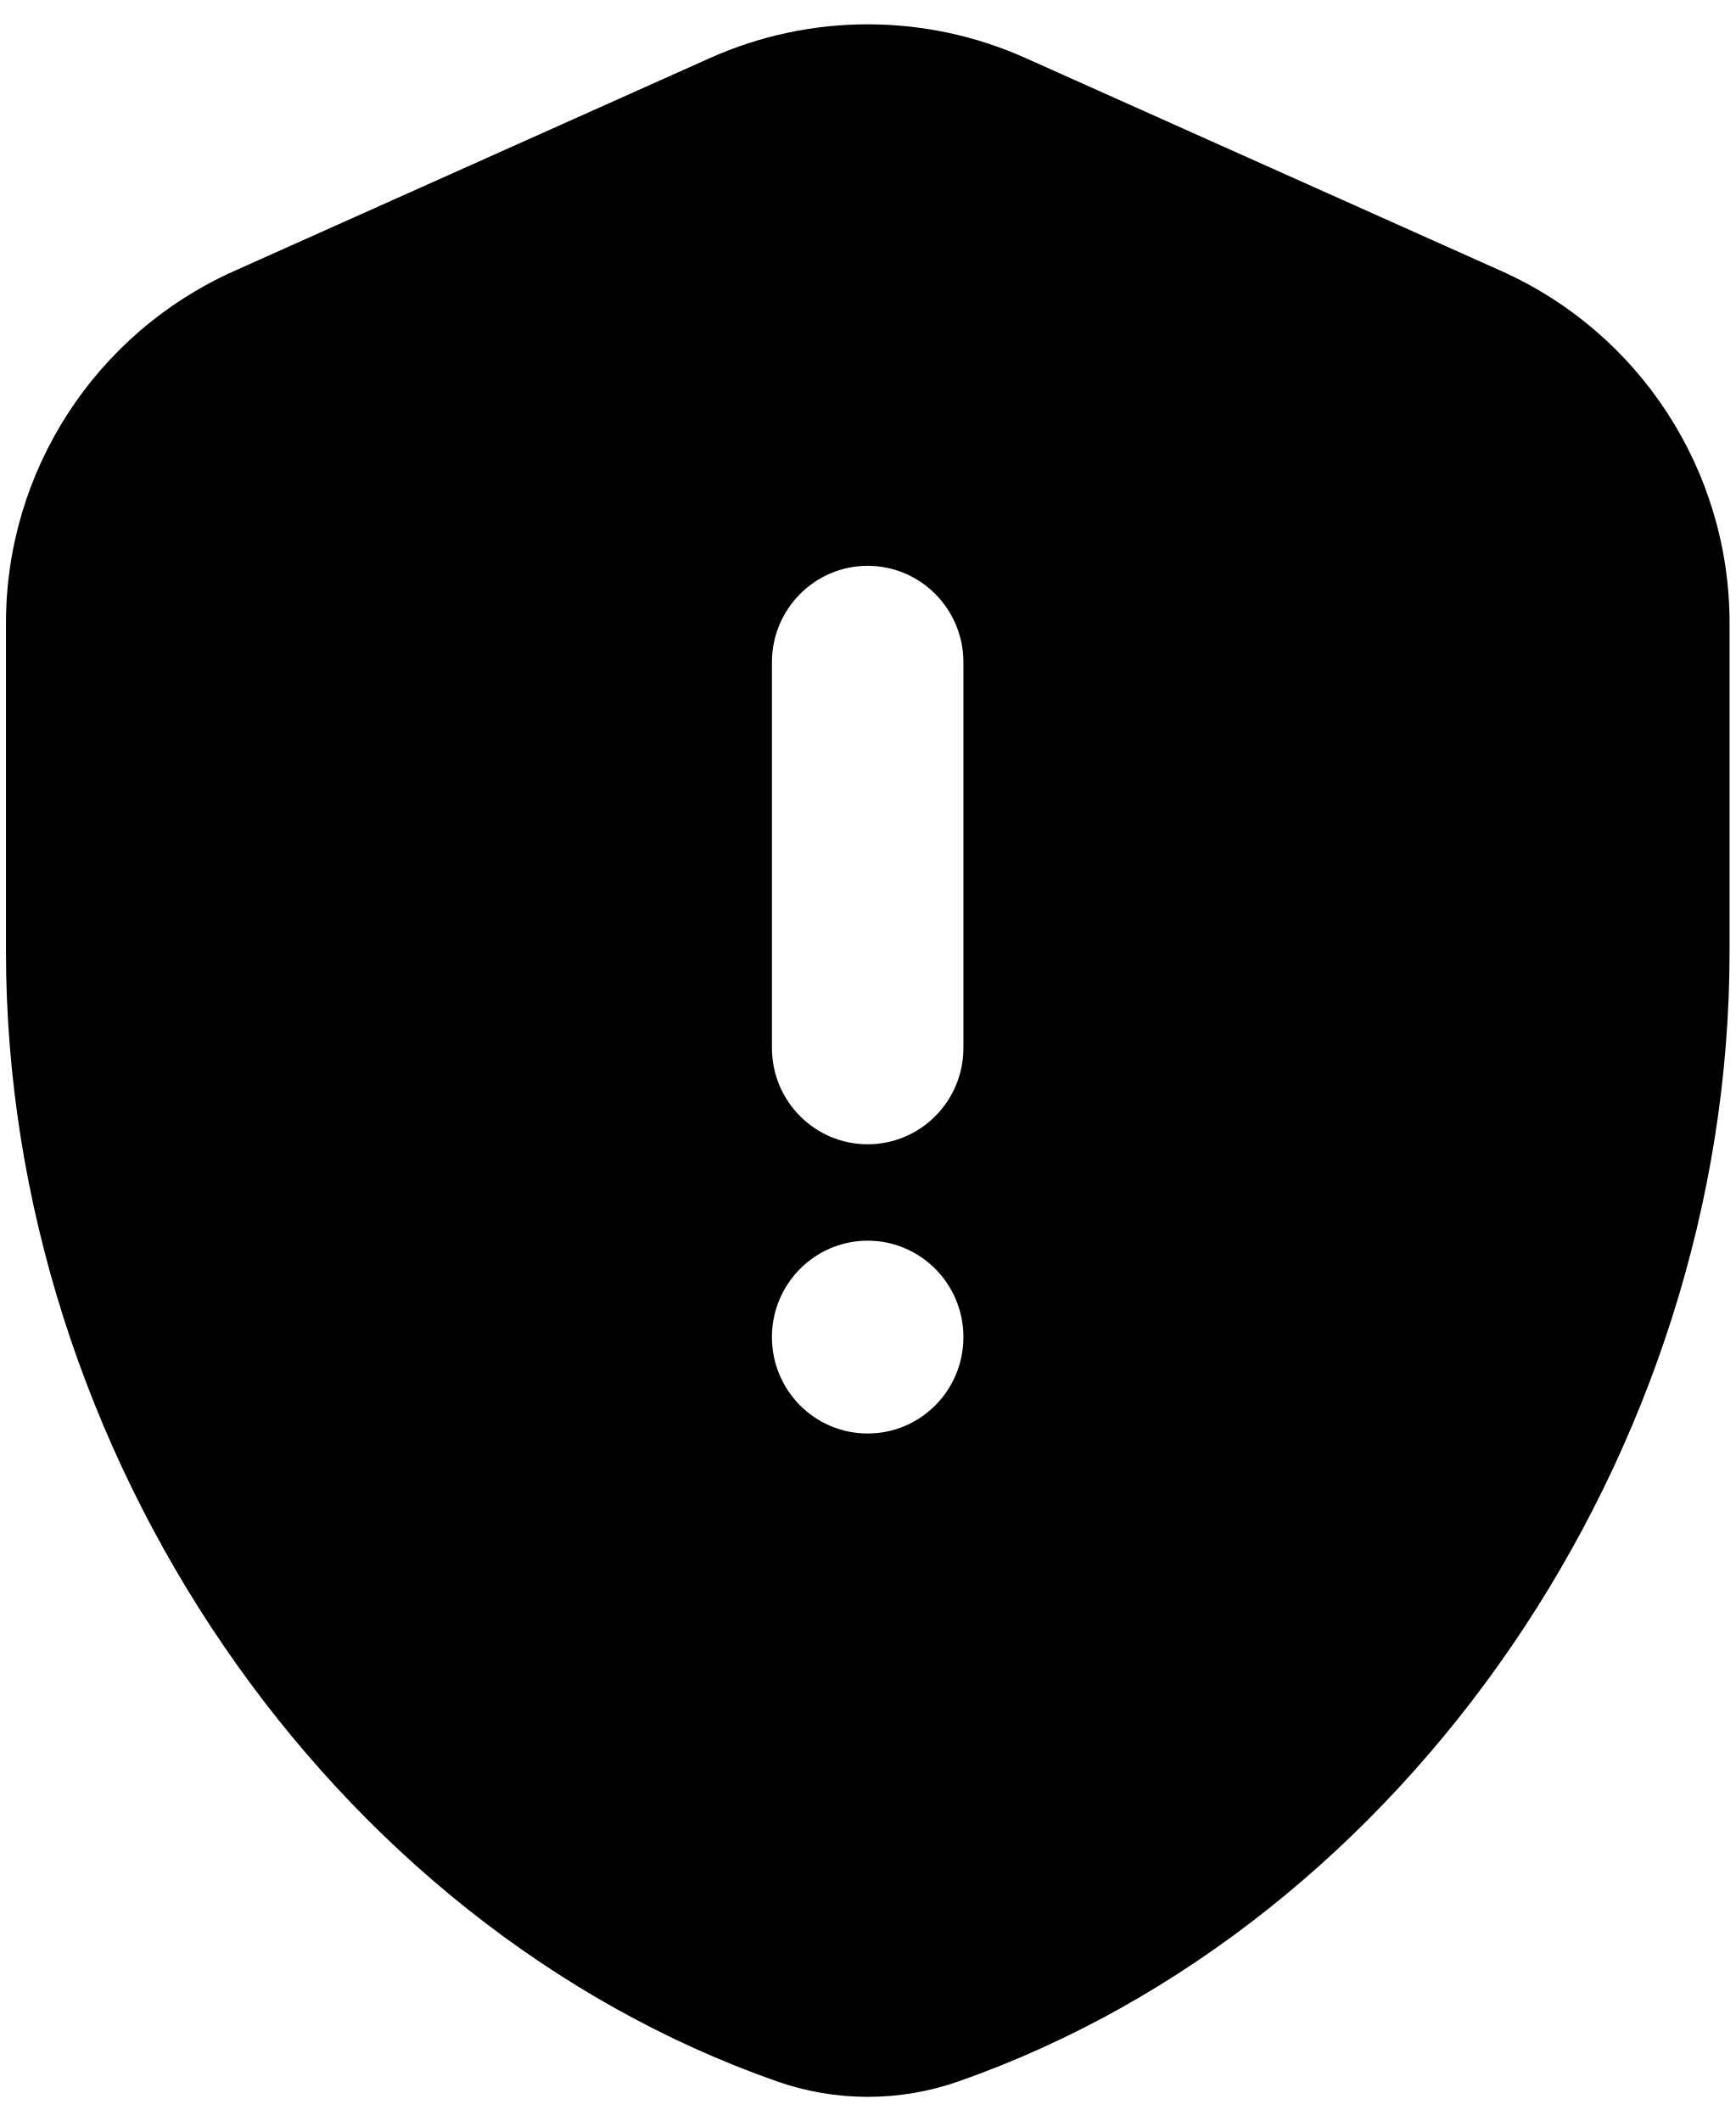
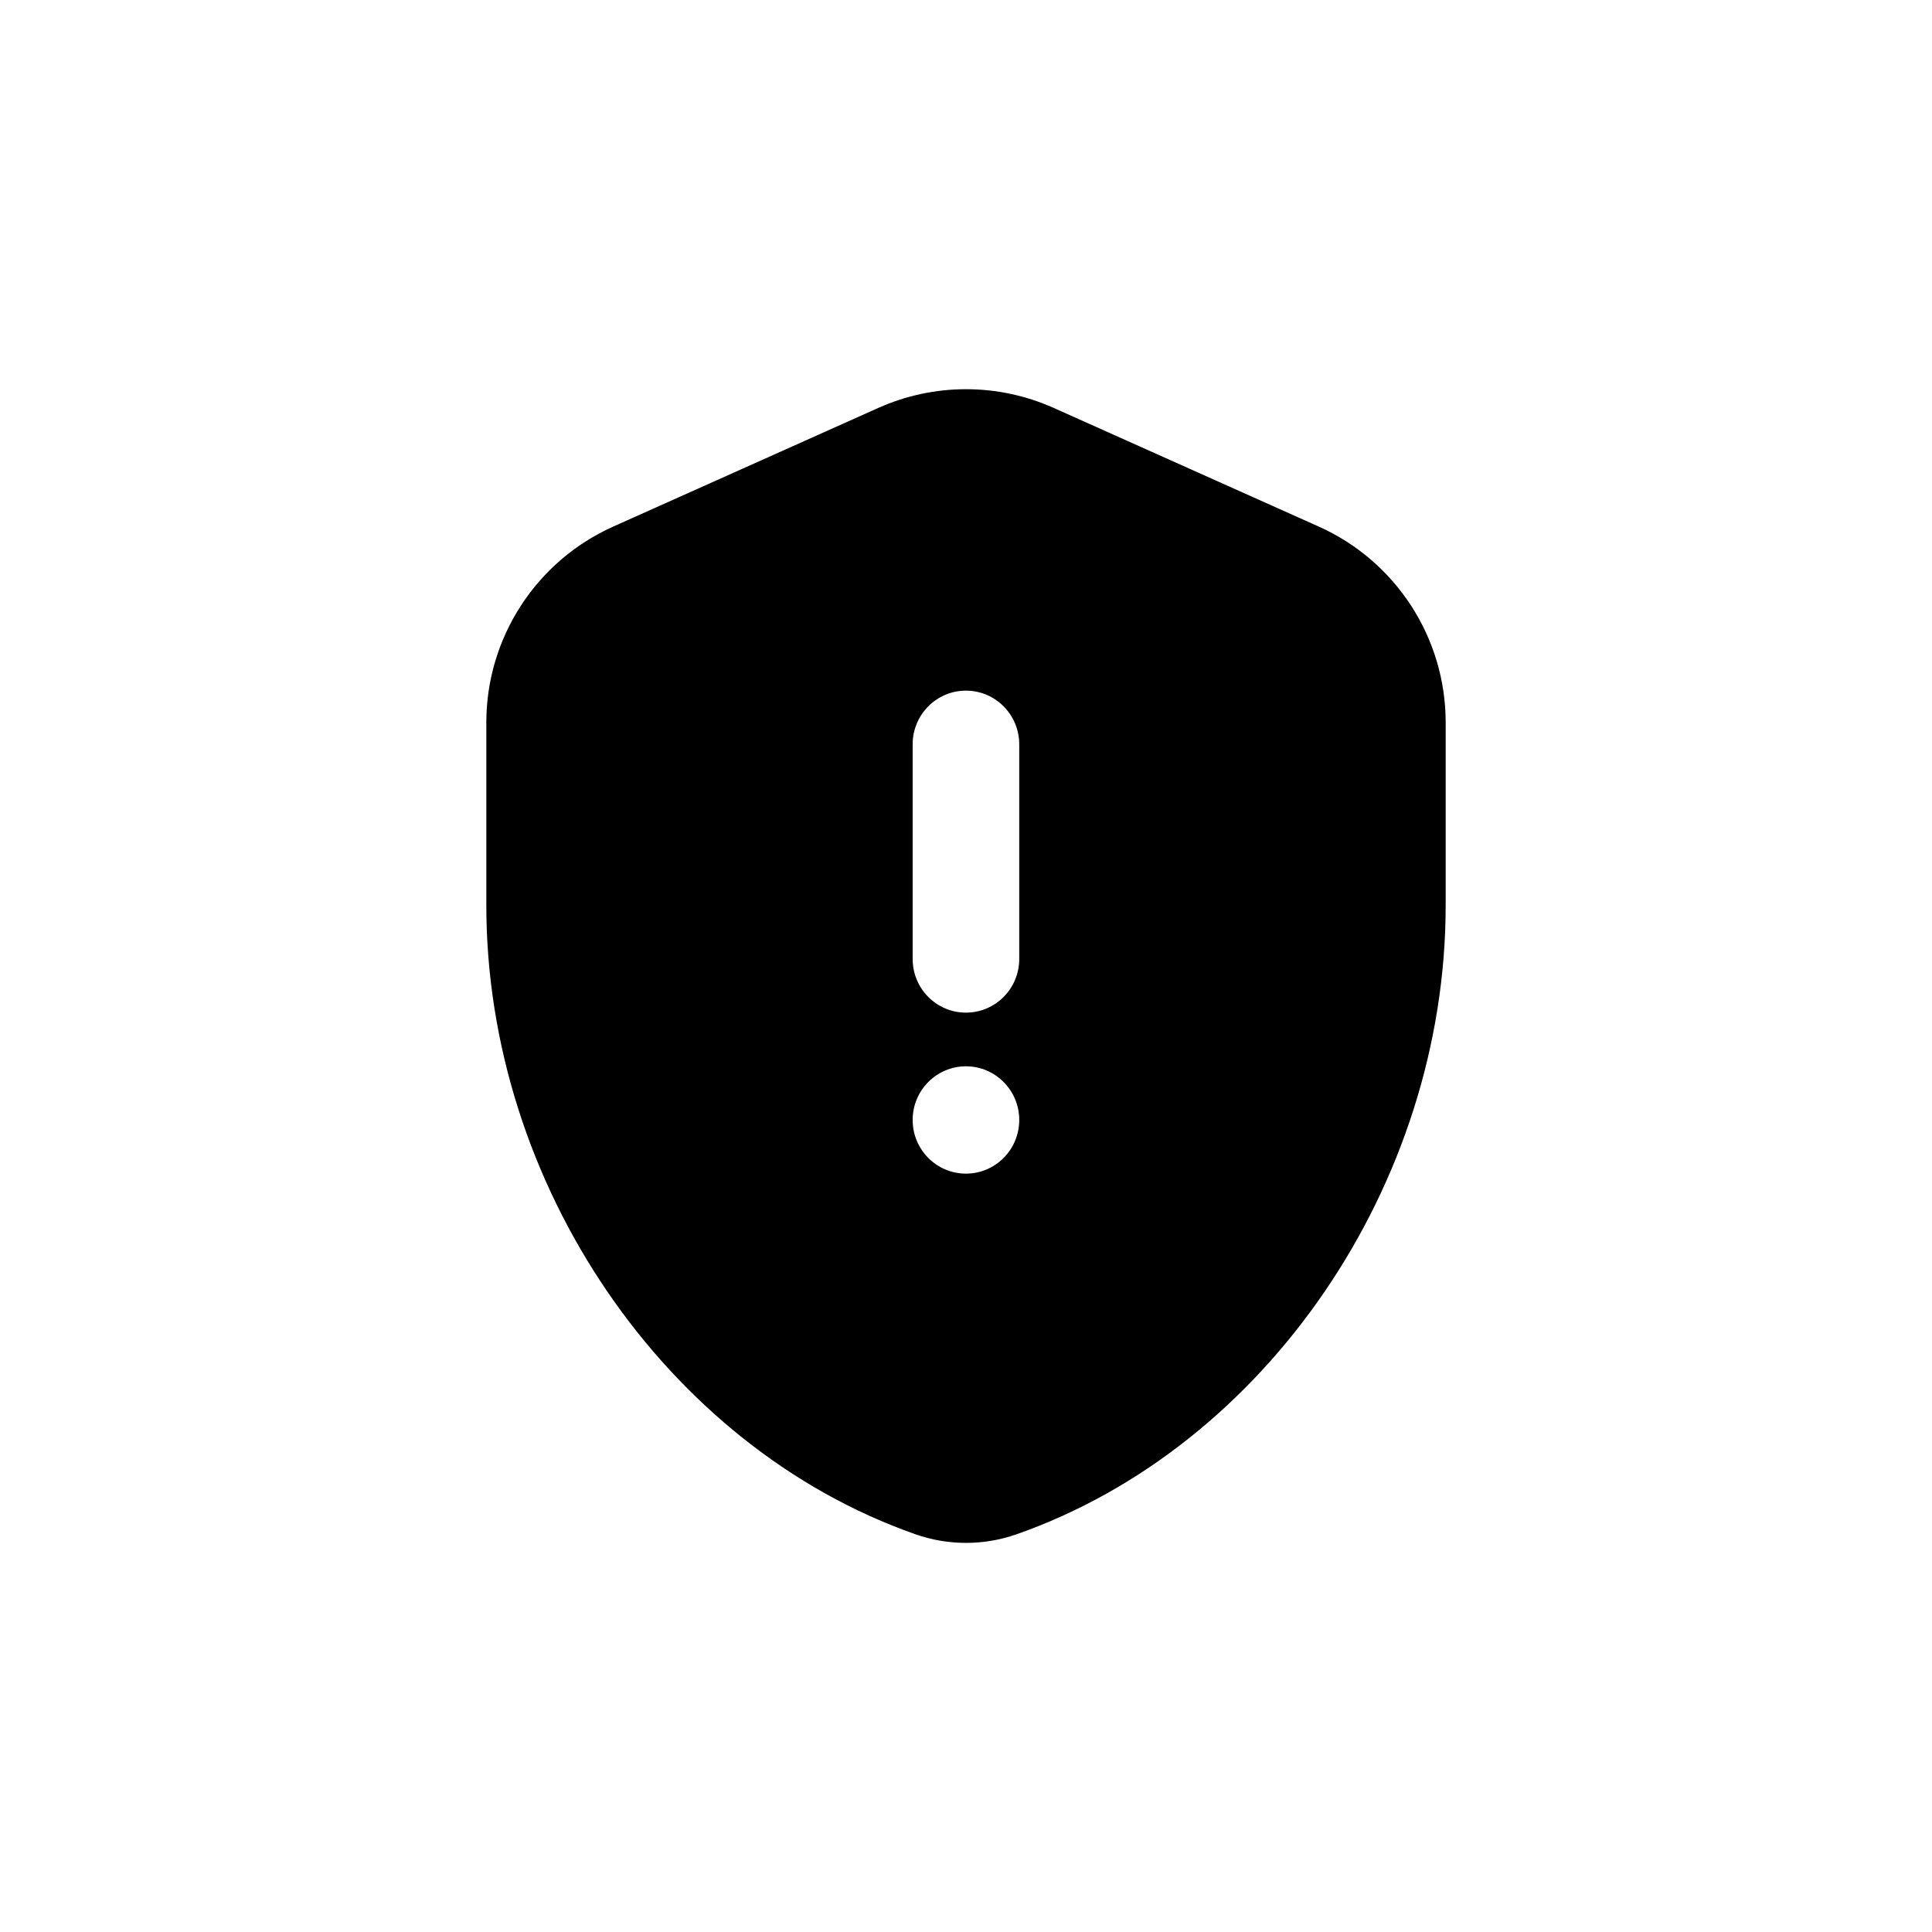
- <svg xmlns="http://www.w3.org/2000/svg" width="18" height="22" viewBox="0 0 18 22" fill="none">
-   <path d="M7.366 0.601C8.406 0.136 9.594 0.136 10.634 0.601L15.571 2.811C17.011 3.455 17.938 4.885 17.938 6.462V9.869C17.938 15.073 14.585 19.961 9.942 21.589C9.333 21.803 8.667 21.803 8.058 21.589C3.415 19.961 0.062 15.073 0.062 9.869V6.462C0.062 4.885 0.989 3.455 2.429 2.811L7.366 0.601ZM8.999 12.869C8.451 12.869 8.006 13.317 8.006 13.869C8.006 14.422 8.451 14.869 8.999 14.869C9.547 14.869 9.992 14.422 9.992 13.869C9.992 13.317 9.547 12.869 8.999 12.869ZM8.999 5.869C8.451 5.869 8.006 6.317 8.006 6.869V10.869C8.006 11.422 8.451 11.869 8.999 11.869C9.547 11.869 9.992 11.422 9.992 10.869V6.869C9.992 6.317 9.547 5.869 8.999 5.869Z" fill="currentColor" />
+ <svg xmlns="http://www.w3.org/2000/svg" width="36" height="36" viewBox="0 0 36 36" fill="none">
+   <path d="M16.366 7.601C17.406 7.136 18.594 7.136 19.634 7.601L24.571 9.811C26.011 10.455 26.938 11.885 26.938 13.462V16.869C26.938 22.073 23.585 26.961 18.942 28.589C18.333 28.803 17.667 28.803 17.058 28.589C12.415 26.961 9.062 22.073 9.062 16.869V13.462C9.062 11.885 9.989 10.455 11.429 9.811L16.366 7.601ZM17.999 19.869C17.451 19.869 17.006 20.317 17.006 20.869C17.006 21.422 17.451 21.869 17.999 21.869C18.547 21.869 18.992 21.422 18.992 20.869C18.992 20.317 18.547 19.869 17.999 19.869ZM17.999 12.869C17.451 12.869 17.006 13.317 17.006 13.869V17.869C17.006 18.422 17.451 18.869 17.999 18.869C18.547 18.869 18.992 18.422 18.992 17.869V13.869C18.992 13.317 18.547 12.869 17.999 12.869Z" fill="currentColor" />
</svg>
